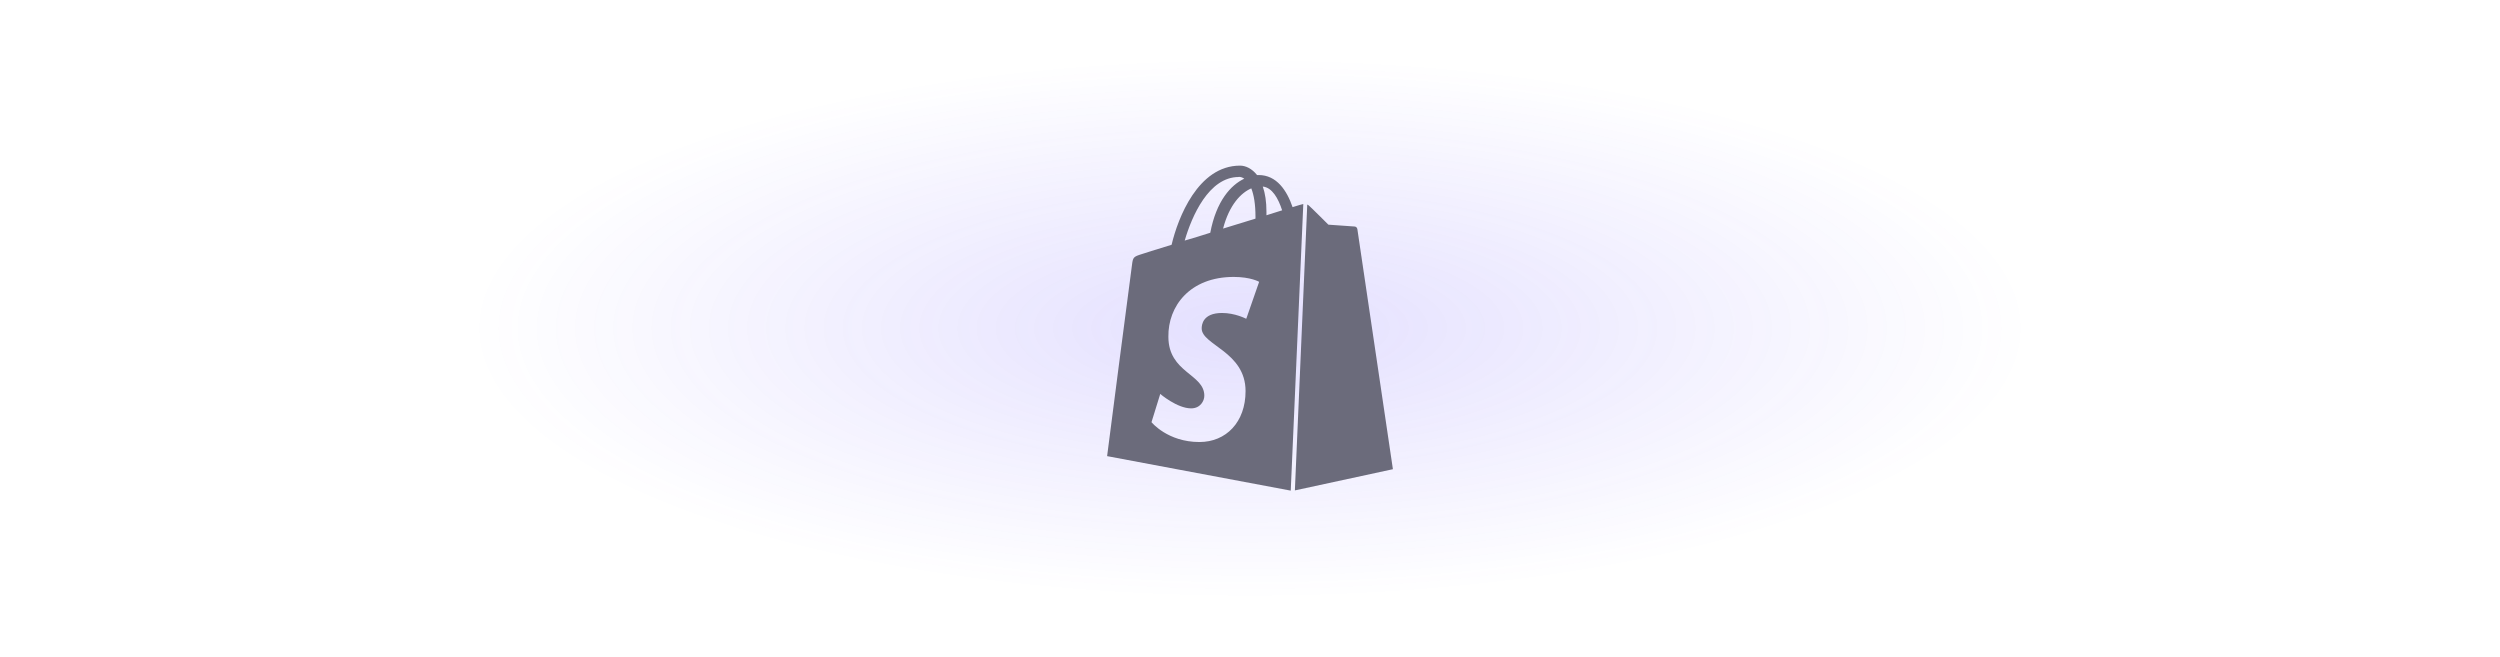
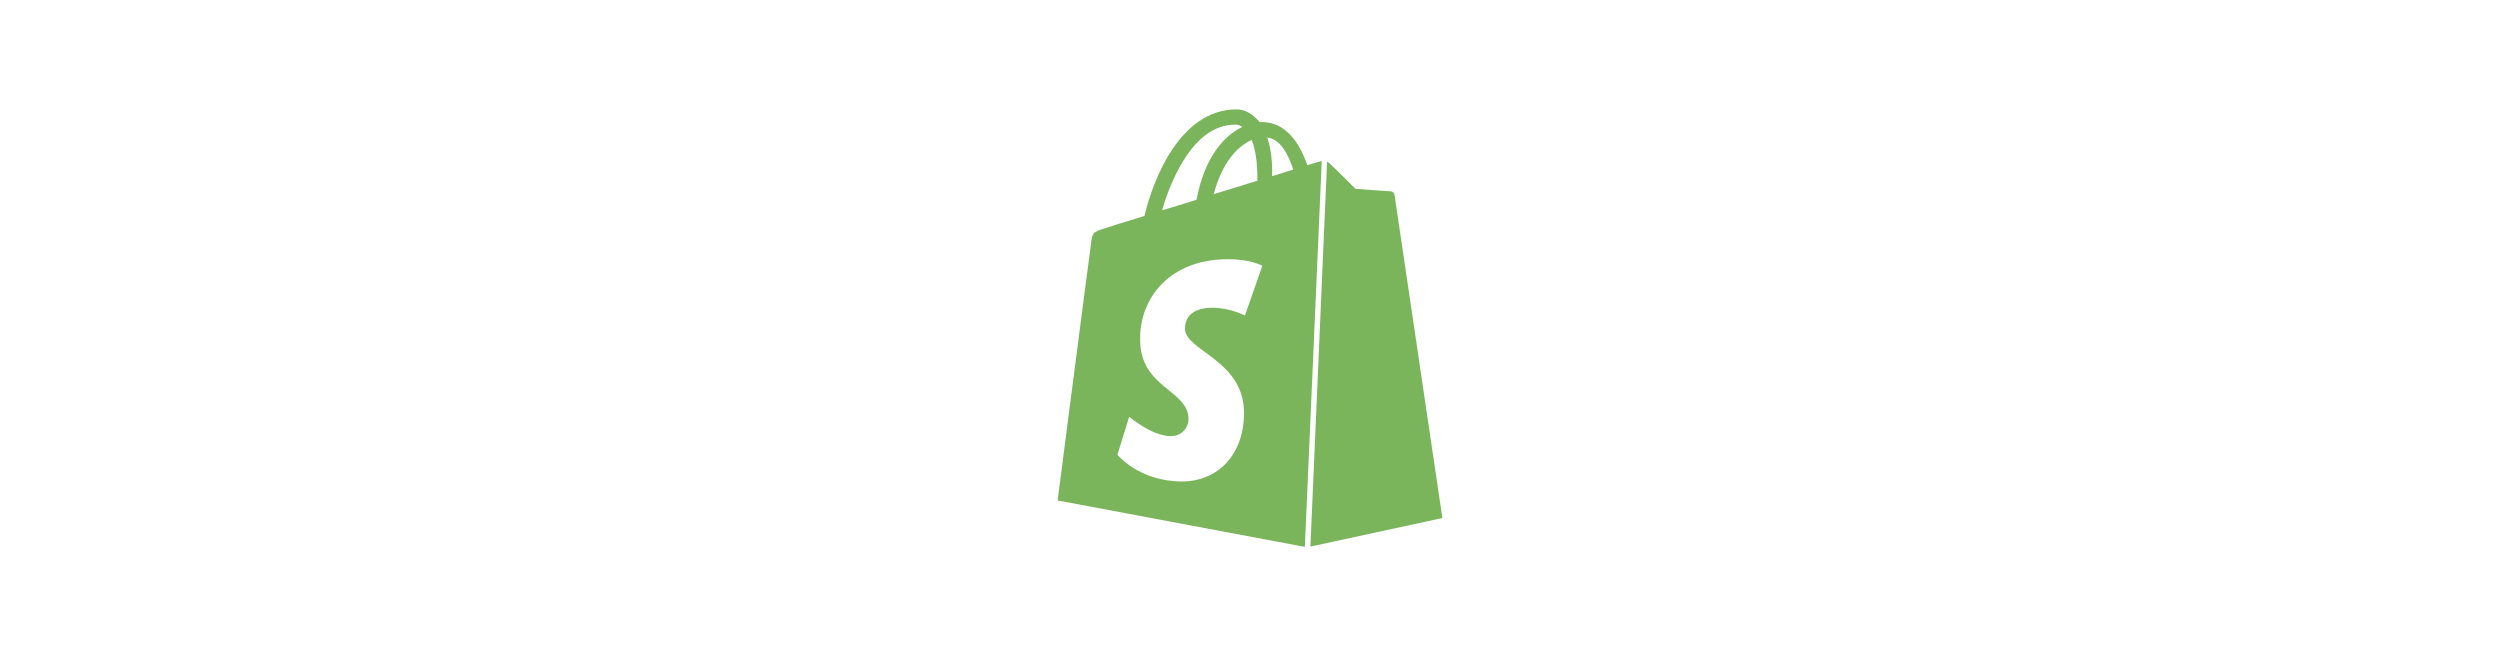
<svg xmlns="http://www.w3.org/2000/svg" viewBox="0 0 480 126" width="480" height="126" role="img" aria-label="Shopify">
-   <defs>
-     <radialGradient id="glow-shopify" cx="50%" cy="50%" r="50%">
-       <stop offset="0%" stop-color="#533afd" stop-opacity="0.16" />
-       <stop offset="100%" stop-color="#533afd" stop-opacity="0" />
-     </radialGradient>
-   </defs>
-   <ellipse cx="240" cy="63" rx="150" ry="52" fill="url(#glow-shopify)" />
-   <g transform="translate(208.80,31.80) scale(2.6)" fill="#6b6b7b">
+   <g transform="translate(198.00,21.00) scale(3.5)" fill="#7AB55C">
    <path d="M15.337 23.979l7.216-1.561s-2.604-17.613-2.625-17.73c-.018-.116-.114-.192-.211-.192s-1.929-.136-1.929-.136-1.275-1.274-1.439-1.411c-.045-.037-.075-.057-.121-.074l-.914 21.104h.023zM11.71 11.305s-.81-.424-1.774-.424c-1.447 0-1.504.906-1.504 1.141 0 1.232 3.24 1.715 3.24 4.629 0 2.295-1.44 3.76-3.406 3.76-2.354 0-3.54-1.465-3.54-1.465l.646-2.086s1.245 1.066 2.28 1.066c.675 0 .975-.545.975-.932 0-1.619-2.654-1.694-2.654-4.359-.034-2.237 1.571-4.416 4.827-4.416 1.257 0 1.875.361 1.875.361l-.945 2.715-.02.01zM11.17.83c.136 0 .271.038.405.135-.984.465-2.064 1.639-2.508 3.992-.656.213-1.293.405-1.889.578C7.697 3.75 8.951.84 11.17.84V.83zm1.235 2.949v.135c-.754.232-1.583.484-2.394.736.466-1.777 1.333-2.645 2.085-2.971.193.501.309 1.176.309 2.1zm.539-2.234c.694.074 1.141.867 1.429 1.755-.349.114-.735.231-1.158.366v-.252c0-.752-.096-1.371-.271-1.871v.002zm2.992 1.289c-.02 0-.06.021-.078.021s-.289.075-.714.21c-.423-1.233-1.176-2.37-2.508-2.37h-.115C12.135.209 11.669 0 11.265 0 8.159 0 6.675 3.877 6.21 5.846c-1.194.365-2.063.636-2.16.674-.675.213-.694.232-.772.87-.075.462-1.83 14.063-1.83 14.063L15.009 24l.927-21.166z" />
  </g>
</svg>
